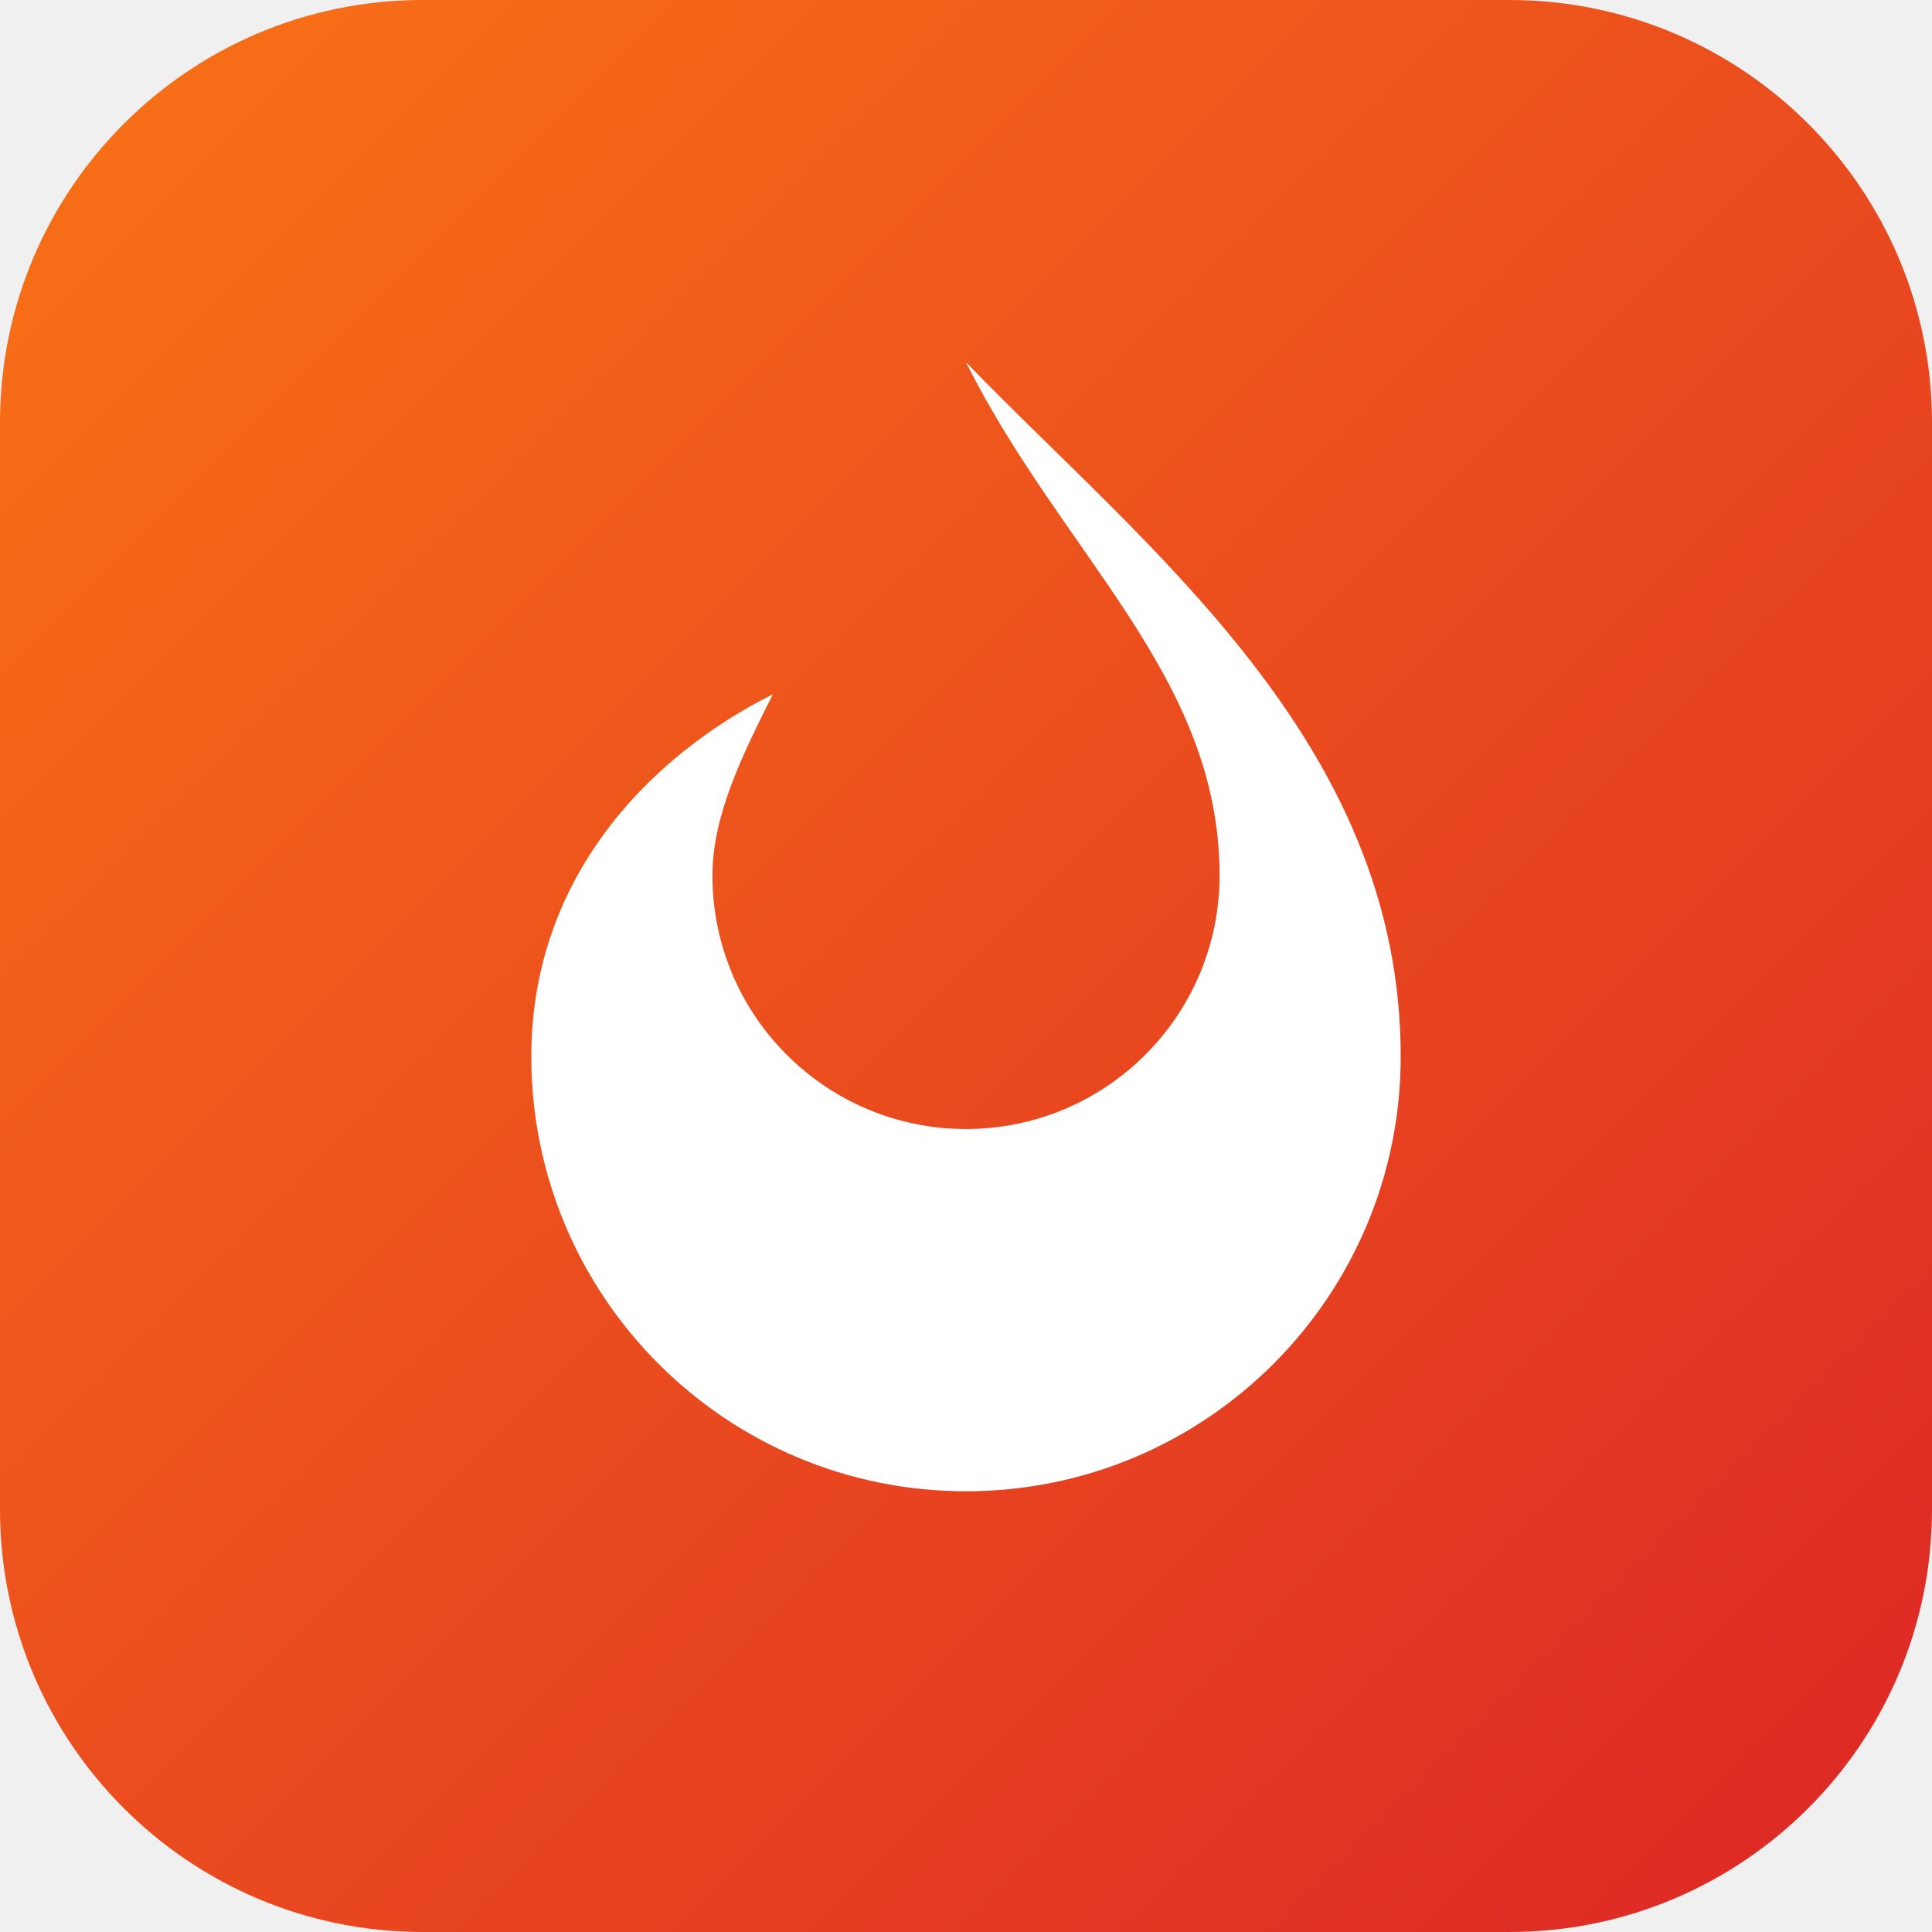
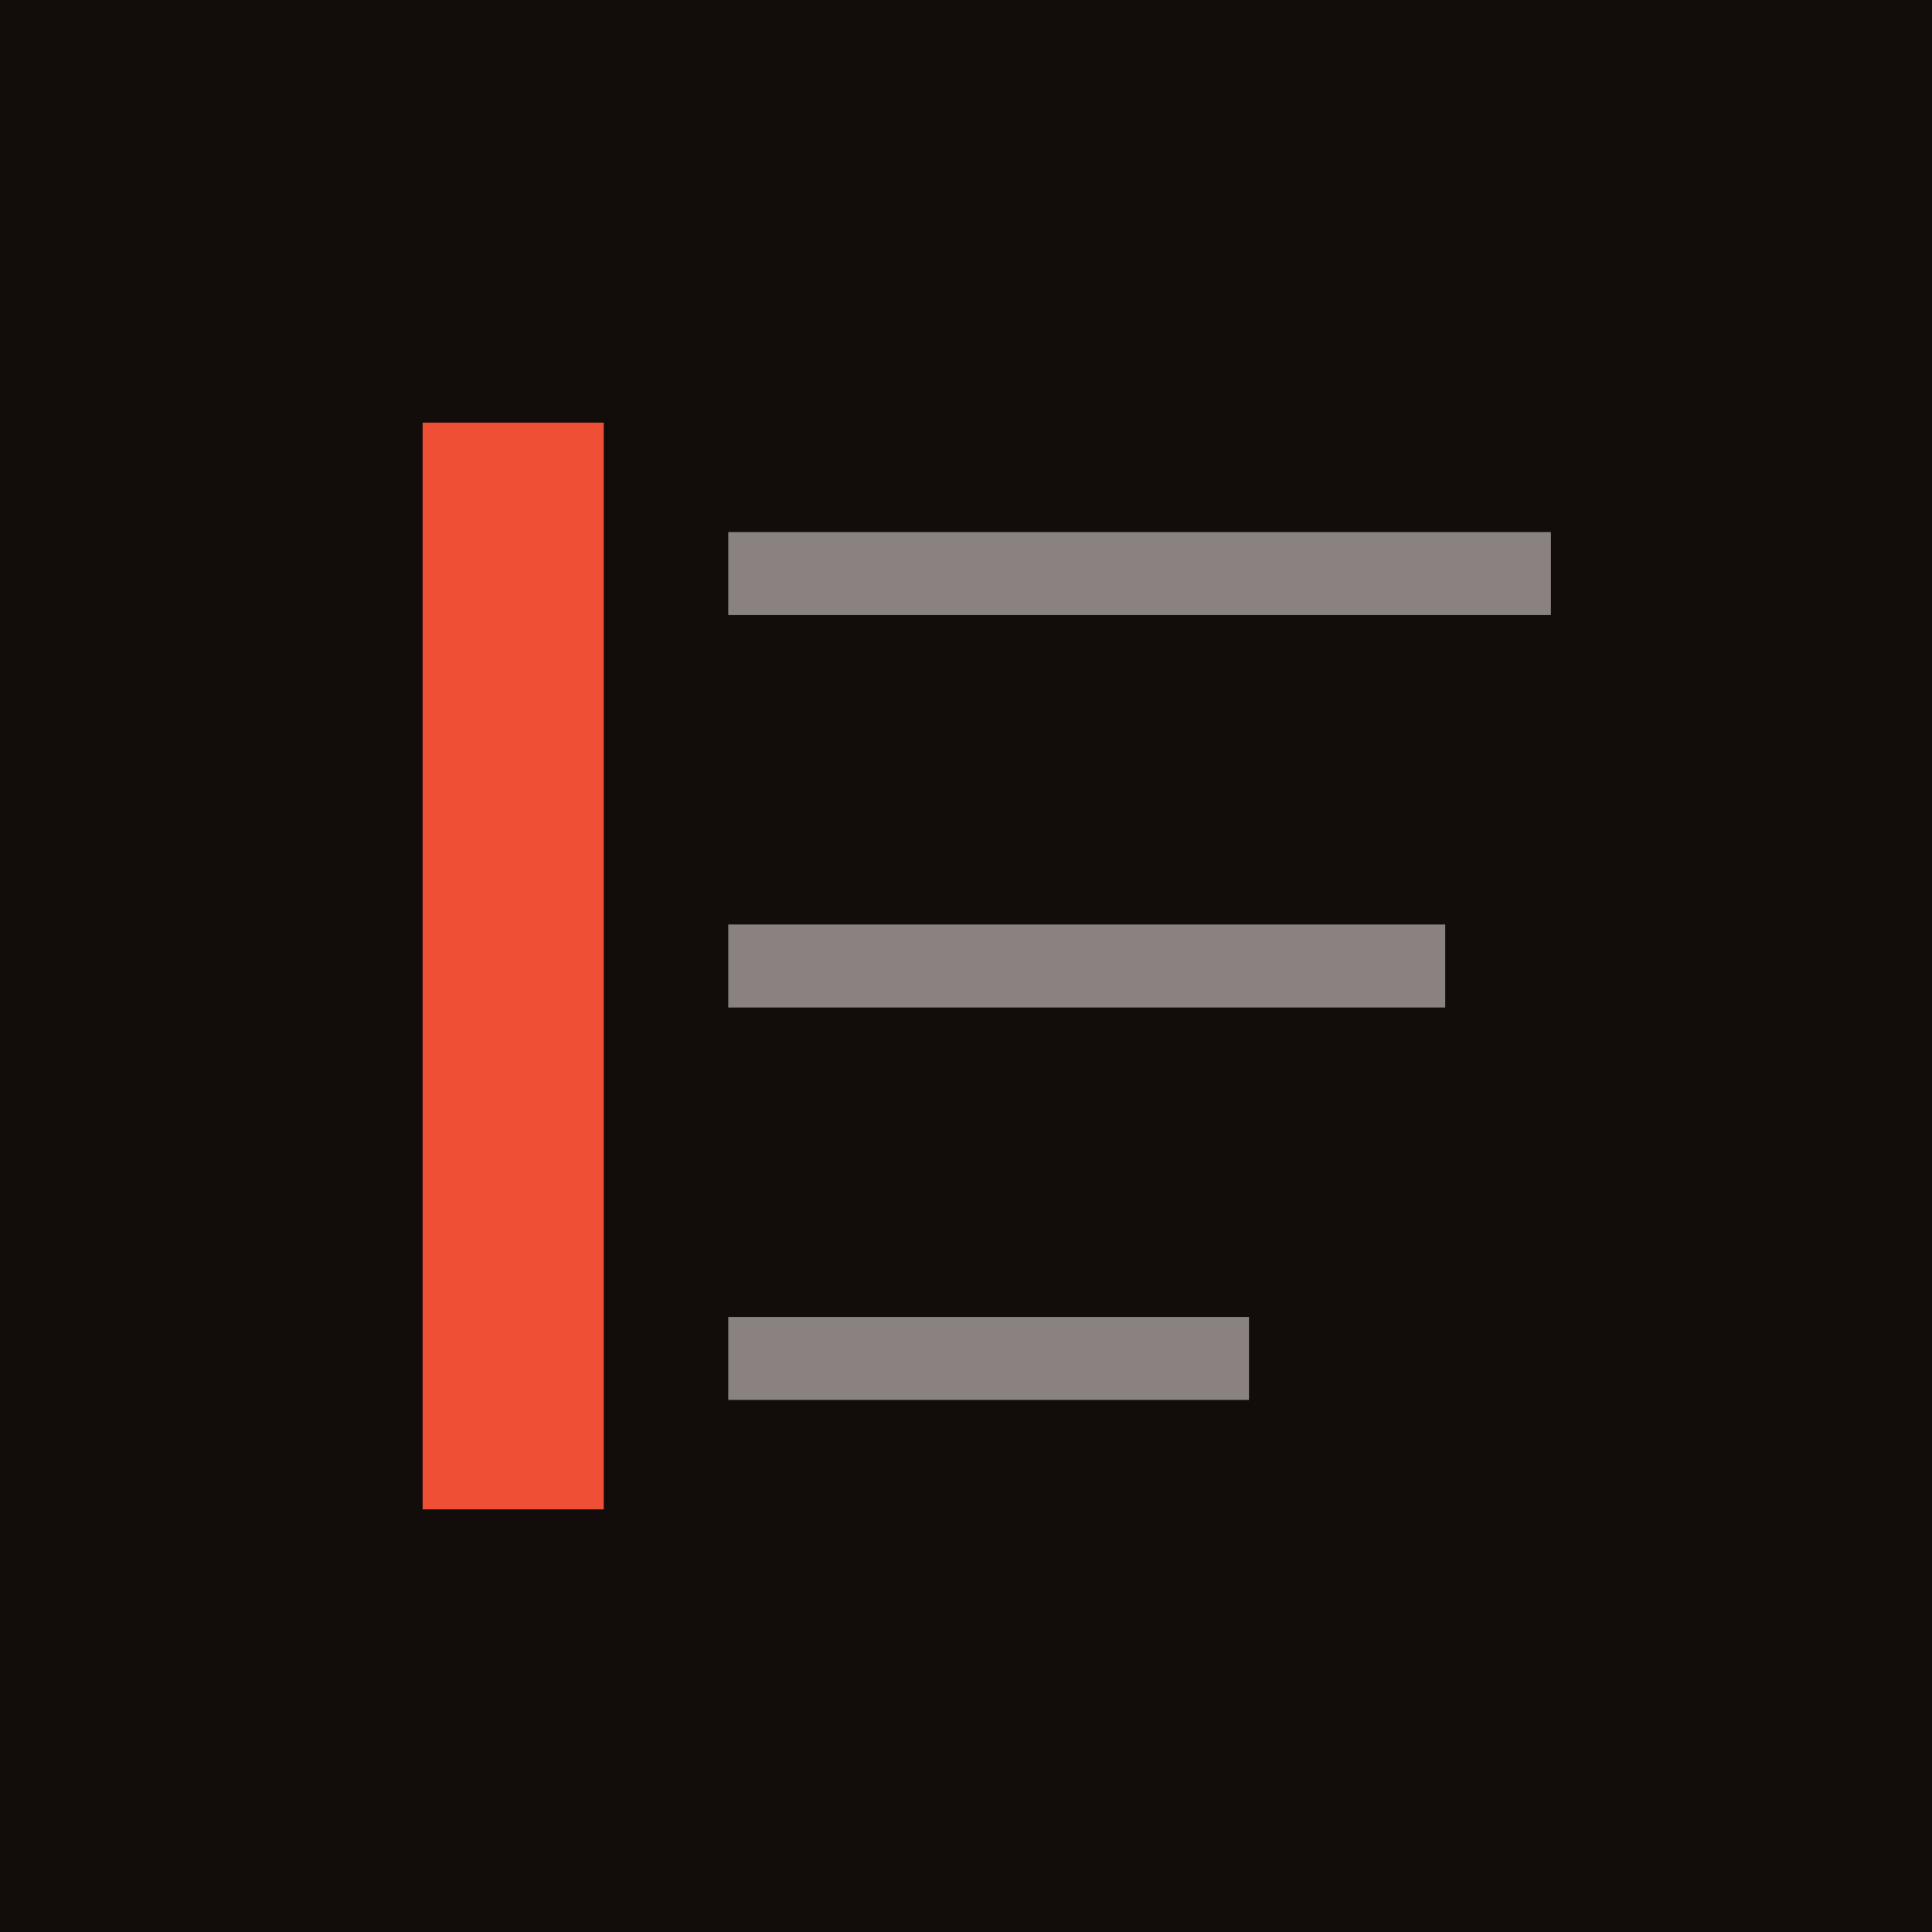
- <svg xmlns="http://www.w3.org/2000/svg" viewBox="0 0 32 32">
-   <defs>
-     <linearGradient id="g" x1="0" y1="0" x2="1" y2="1">
-       <stop offset="0%" stop-color="#F97316" />
-       <stop offset="100%" stop-color="#DC2626" />
-     </linearGradient>
-   </defs>
-   <rect width="32" height="32" rx="7" fill="url(#g)" />
-   <path fill="#fff" d="M16 6c1.6 3.2 4.2 5.2 4.2 8.5a4.2 4.2 0 1 1-8.4 0c0-1 .5-2 1-3-2 1-4 3-4 6a7.2 7.2 0 0 0 14.4 0c0-5.2-4.2-8.4-7.2-11.5Z" />
+ <svg xmlns="http://www.w3.org/2000/svg" viewBox="0 0 32 32" role="img" aria-label="HabitForge">
+   <rect width="32" height="32" fill="#120c0a" />
+   <rect x="7" y="7" width="3" height="18" fill="#ef4f35" />
+   <g stroke="#ebe3e1" stroke-opacity="0.55" stroke-width="1.375" stroke-linecap="square">
+     <path d="M12.75 9.5H25" />
+     <path d="M12.75 16H23.25" />
+     <path d="M12.75 22.5H20" />
+   </g>
</svg>
